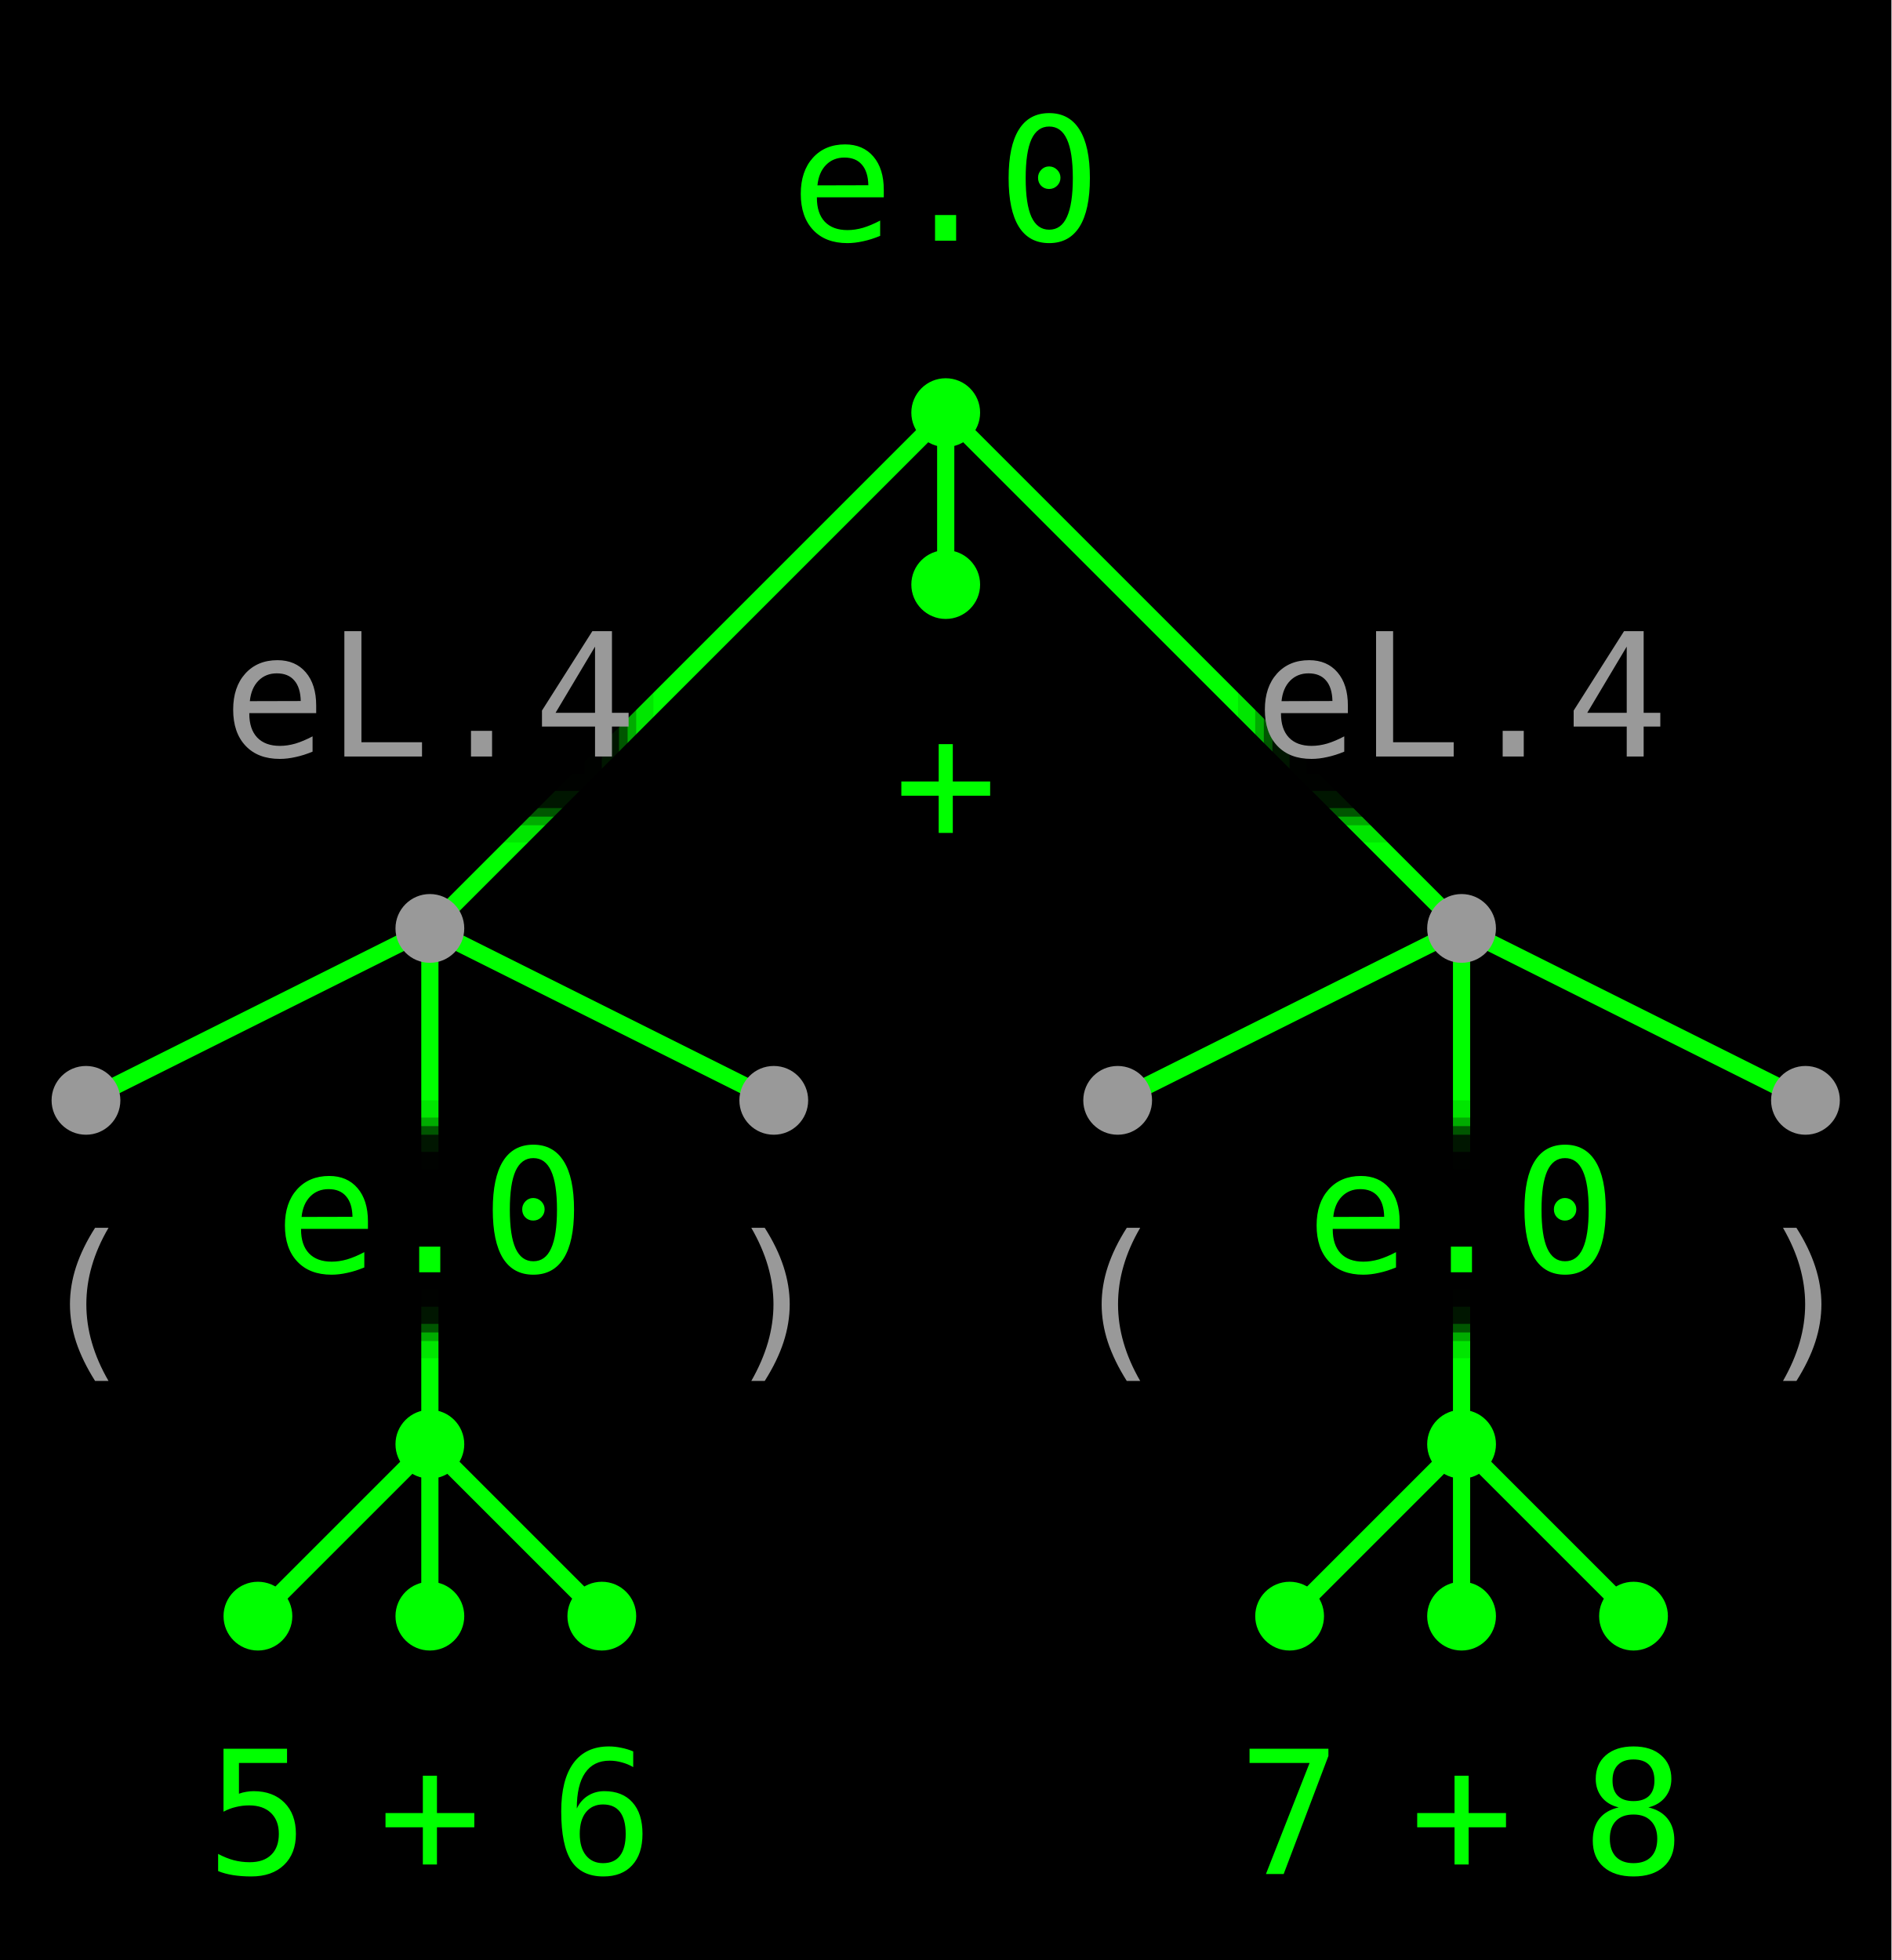
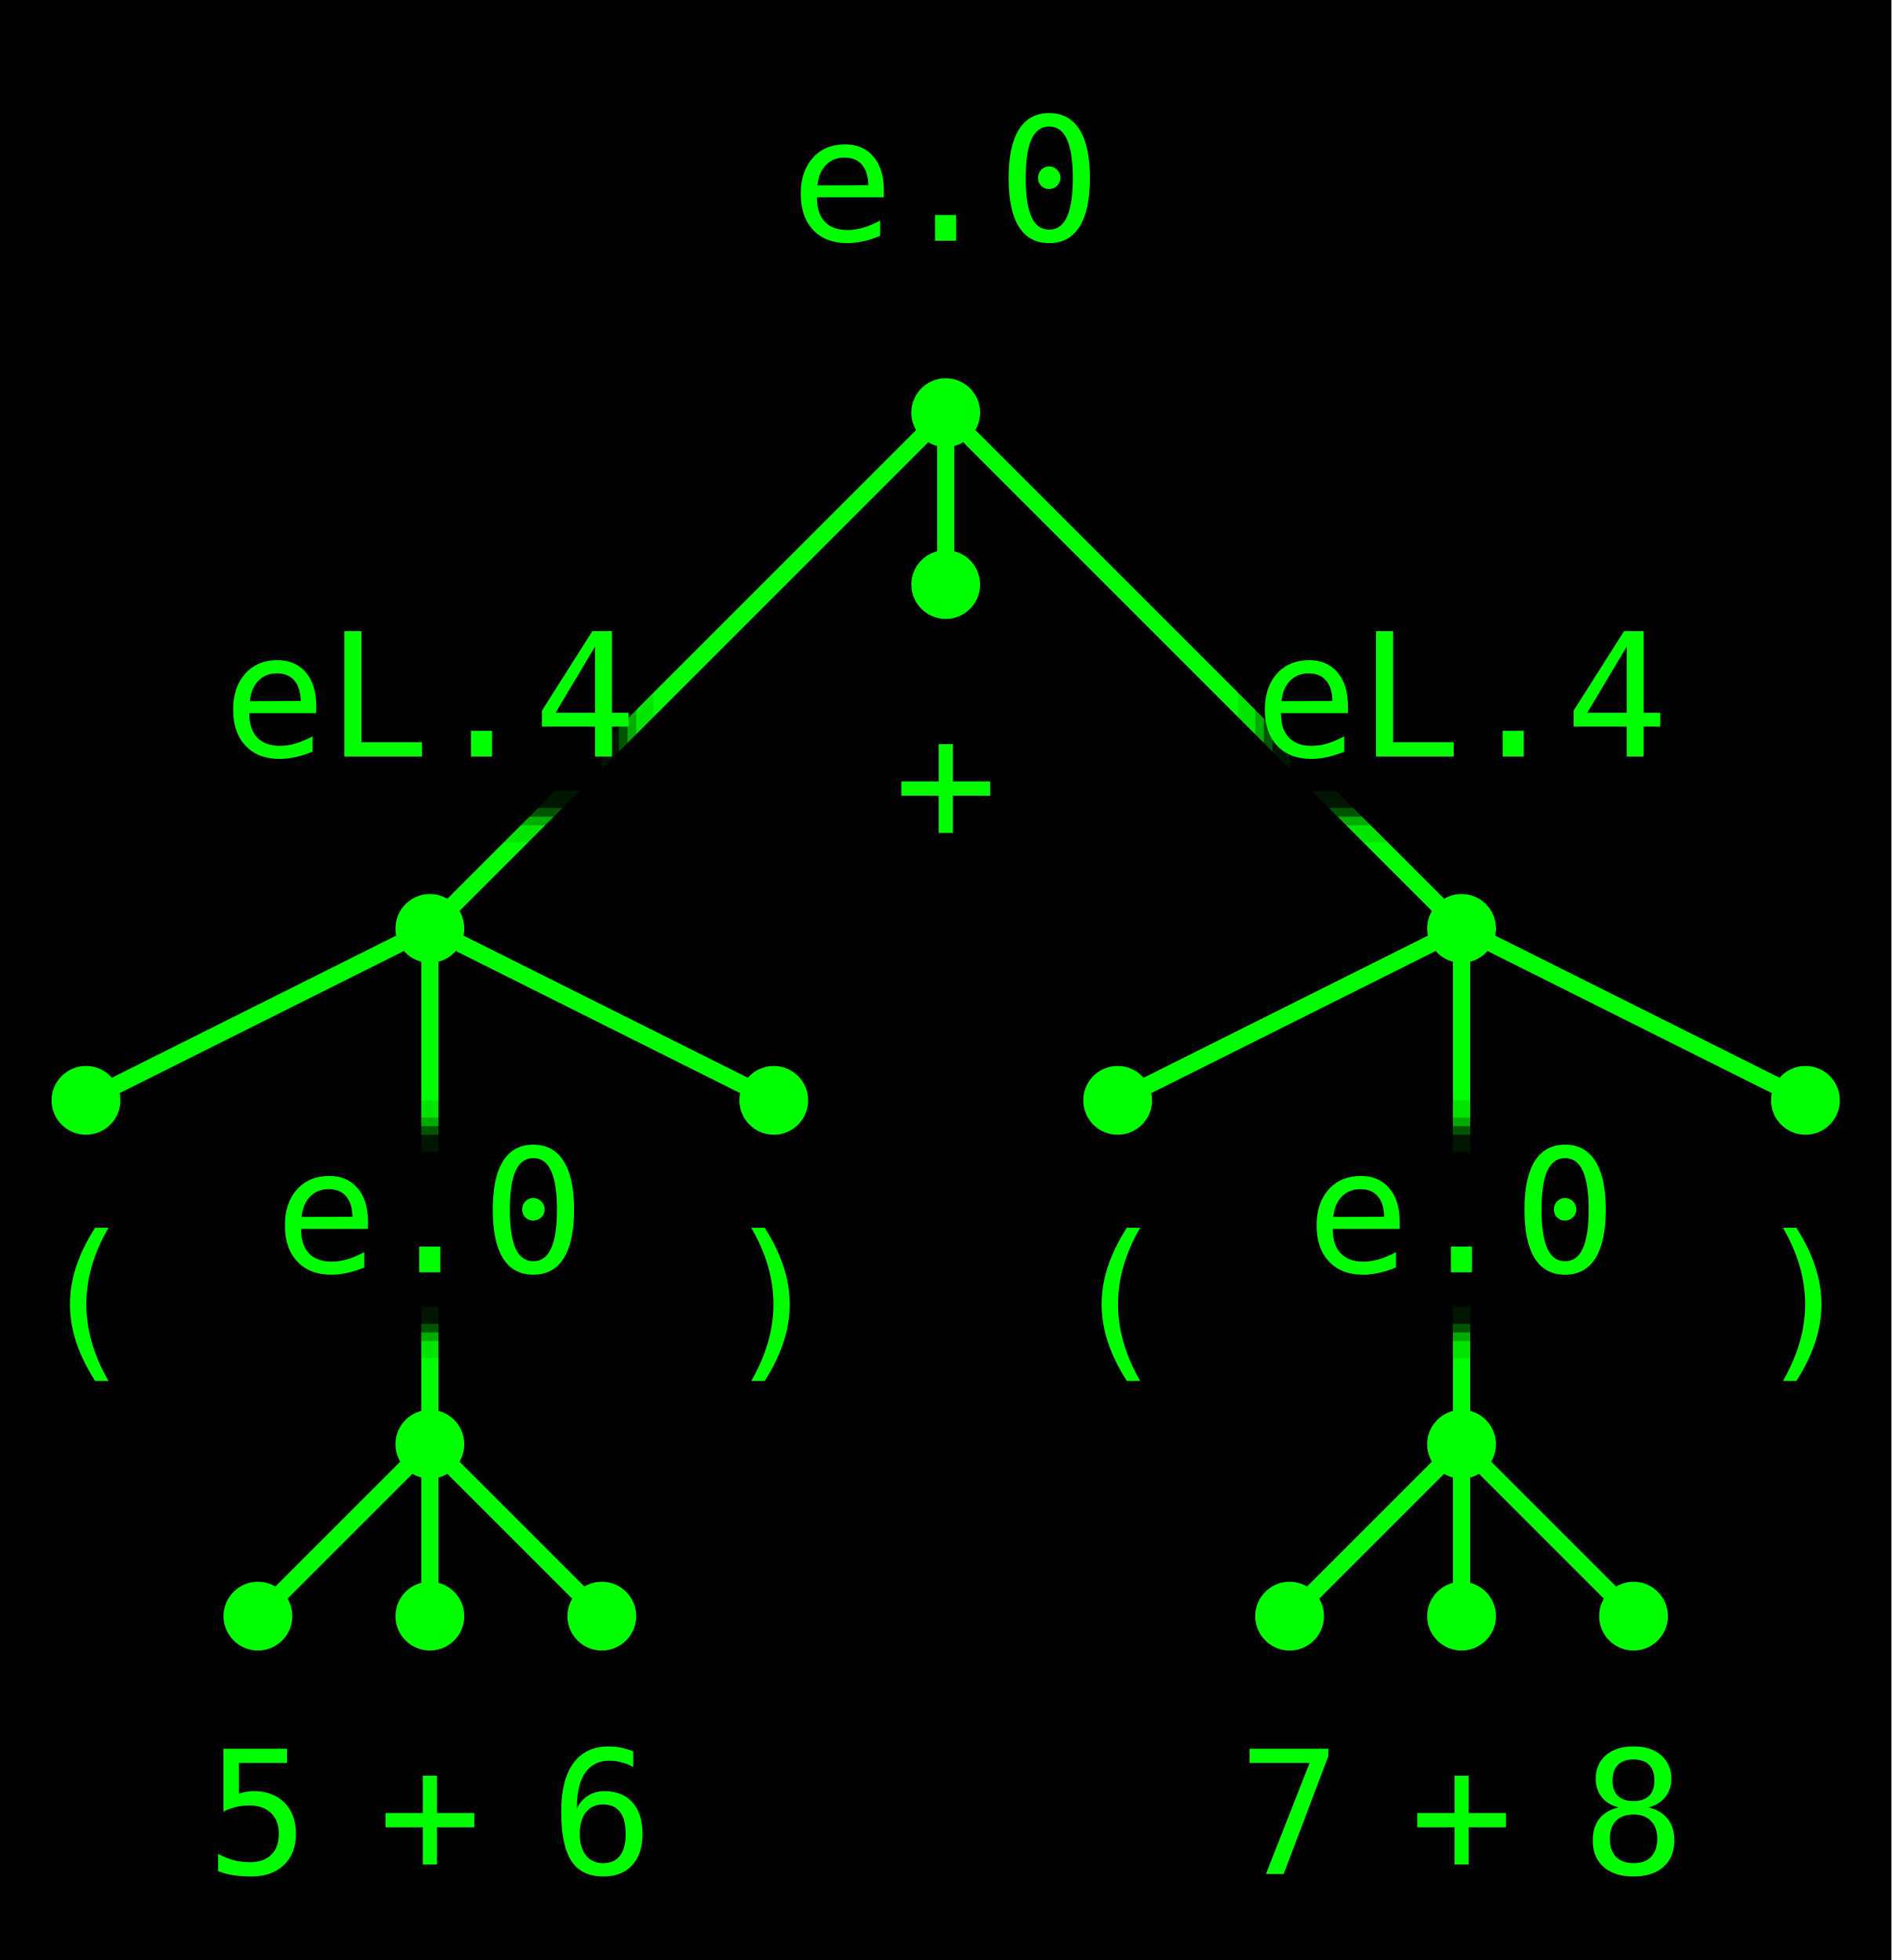
<svg xmlns="http://www.w3.org/2000/svg" version="1.1" width="220" height="228" viewBox="0 0 220 228">
  <rect width="220" height="228" fill="#000000" />
  <path d="M 110 48 , 50 108" stroke="#00ff00" stroke-width="2" stroke-linecap="round" />
  <path d="M 110 48 , 110 68" stroke="#00ff00" stroke-width="2" stroke-linecap="round" />
  <path d="M 110 48 , 170 108" stroke="#00ff00" stroke-width="2" stroke-linecap="round" />
  <path d="M 170 108 , 130 128" stroke="#00ff00" stroke-width="2" stroke-linecap="round" />
  <path d="M 170 108 , 170 168" stroke="#00ff00" stroke-width="2" stroke-linecap="round" />
  <path d="M 170 108 , 210 128" stroke="#00ff00" stroke-width="2" stroke-linecap="round" />
  <path d="M 170 168 , 150 188" stroke="#00ff00" stroke-width="2" stroke-linecap="round" />
  <path d="M 170 168 , 170 188" stroke="#00ff00" stroke-width="2" stroke-linecap="round" />
  <path d="M 170 168 , 190 188" stroke="#00ff00" stroke-width="2" stroke-linecap="round" />
  <path d="M 50 108 , 10 128" stroke="#00ff00" stroke-width="2" stroke-linecap="round" />
  <path d="M 50 108 , 50 168" stroke="#00ff00" stroke-width="2" stroke-linecap="round" />
  <path d="M 50 108 , 90 128" stroke="#00ff00" stroke-width="2" stroke-linecap="round" />
  <path d="M 50 168 , 30 188" stroke="#00ff00" stroke-width="2" stroke-linecap="round" />
  <path d="M 50 168 , 50 188" stroke="#00ff00" stroke-width="2" stroke-linecap="round" />
  <path d="M 50 168 , 70 188" stroke="#00ff00" stroke-width="2" stroke-linecap="round" />
  <rect x="99" y="16" width="23" height="14" fill="#000000" fill-opacity="1.0" />
  <rect x="97" y="14" width="27" height="18" fill="#000000" fill-opacity="0.9" />
  <rect x="95" y="12" width="31" height="22" fill="#000000" fill-opacity="0.75" />
  <rect x="94" y="11" width="33" height="24" fill="#000000" fill-opacity="0.5" />
  <rect x="93" y="10" width="35" height="26" fill="#000000" fill-opacity="0.25" />
  <rect x="91" y="8" width="39" height="30" fill="#000000" fill-opacity="0.1" />
  <text x="110" y="28" font-size="20" text-anchor="middle" font-family="mono" fill="#00ff00">e.0</text>
  <circle r="4" cx="110" cy="48" fill="#00ff00" />
  <rect x="32" y="76" width="36" height="14" fill="#000000" fill-opacity="1.0" />
  <rect x="30" y="74" width="40" height="18" fill="#000000" fill-opacity="0.9" />
  <rect x="28" y="72" width="44" height="22" fill="#000000" fill-opacity="0.75" />
  <rect x="27" y="71" width="46" height="24" fill="#000000" fill-opacity="0.5" />
  <rect x="26" y="70" width="48" height="26" fill="#000000" fill-opacity="0.25" />
  <rect x="24" y="68" width="52" height="30" fill="#000000" fill-opacity="0.1" />
-   <text x="50" y="88" font-size="20" text-anchor="middle" font-family="mono" fill="#999999">eL.4</text>
-   <circle r="4" cx="50" cy="108" fill="#999999" />
+   <text x="50" y="88" font-size="20" text-anchor="middle" font-family="mono" fill="#00ff00">eL.4</text>
+   <circle r="4" cx="50" cy="108" fill="#00ff00" />
  <rect x="12" y="146" width="-3" height="14" fill="#000000" fill-opacity="1.0" />
  <rect x="10" y="144" width="1" height="18" fill="#000000" fill-opacity="0.9" />
  <rect x="8" y="142" width="5" height="22" fill="#000000" fill-opacity="0.75" />
  <rect x="7" y="141" width="7" height="24" fill="#000000" fill-opacity="0.5" />
  <rect x="6" y="140" width="9" height="26" fill="#000000" fill-opacity="0.25" />
  <rect x="4" y="138" width="13" height="30" fill="#000000" fill-opacity="0.1" />
-   <text x="10" y="158" font-size="20" text-anchor="middle" font-family="mono" fill="#999999">(</text>
-   <circle r="4" cx="10" cy="128" fill="#999999" />
+   <text x="10" y="158" font-size="20" text-anchor="middle" font-family="mono" fill="#00ff00">(</text>
+   <circle r="4" cx="10" cy="128" fill="#00ff00" />
  <rect x="39" y="136" width="23" height="14" fill="#000000" fill-opacity="1.0" />
  <rect x="37" y="134" width="27" height="18" fill="#000000" fill-opacity="0.9" />
  <rect x="35" y="132" width="31" height="22" fill="#000000" fill-opacity="0.75" />
  <rect x="34" y="131" width="33" height="24" fill="#000000" fill-opacity="0.5" />
  <rect x="33" y="130" width="35" height="26" fill="#000000" fill-opacity="0.25" />
  <rect x="31" y="128" width="39" height="30" fill="#000000" fill-opacity="0.1" />
  <text x="50" y="148" font-size="20" text-anchor="middle" font-family="mono" fill="#00ff00">e.0</text>
  <circle r="4" cx="50" cy="168" fill="#00ff00" />
  <rect x="32" y="206" width="-3" height="14" fill="#000000" fill-opacity="1.0" />
  <rect x="30" y="204" width="1" height="18" fill="#000000" fill-opacity="0.9" />
  <rect x="28" y="202" width="5" height="22" fill="#000000" fill-opacity="0.75" />
  <rect x="27" y="201" width="7" height="24" fill="#000000" fill-opacity="0.5" />
  <rect x="26" y="200" width="9" height="26" fill="#000000" fill-opacity="0.25" />
  <rect x="24" y="198" width="13" height="30" fill="#000000" fill-opacity="0.1" />
  <text x="30" y="218" font-size="20" text-anchor="middle" font-family="mono" fill="#00ff00">5</text>
  <circle r="4" cx="30" cy="188" fill="#00ff00" />
  <rect x="52" y="206" width="-3" height="14" fill="#000000" fill-opacity="1.0" />
  <rect x="50" y="204" width="1" height="18" fill="#000000" fill-opacity="0.9" />
  <rect x="48" y="202" width="5" height="22" fill="#000000" fill-opacity="0.75" />
  <rect x="47" y="201" width="7" height="24" fill="#000000" fill-opacity="0.5" />
  <rect x="46" y="200" width="9" height="26" fill="#000000" fill-opacity="0.25" />
  <rect x="44" y="198" width="13" height="30" fill="#000000" fill-opacity="0.1" />
  <text x="50" y="218" font-size="20" text-anchor="middle" font-family="mono" fill="#00ff00">+</text>
  <circle r="4" cx="50" cy="188" fill="#00ff00" />
  <rect x="72" y="206" width="-3" height="14" fill="#000000" fill-opacity="1.0" />
  <rect x="70" y="204" width="1" height="18" fill="#000000" fill-opacity="0.9" />
  <rect x="68" y="202" width="5" height="22" fill="#000000" fill-opacity="0.75" />
  <rect x="67" y="201" width="7" height="24" fill="#000000" fill-opacity="0.5" />
  <rect x="66" y="200" width="9" height="26" fill="#000000" fill-opacity="0.25" />
  <rect x="64" y="198" width="13" height="30" fill="#000000" fill-opacity="0.1" />
  <text x="70" y="218" font-size="20" text-anchor="middle" font-family="mono" fill="#00ff00">6</text>
  <circle r="4" cx="70" cy="188" fill="#00ff00" />
  <rect x="92" y="146" width="-3" height="14" fill="#000000" fill-opacity="1.0" />
  <rect x="90" y="144" width="1" height="18" fill="#000000" fill-opacity="0.9" />
  <rect x="88" y="142" width="5" height="22" fill="#000000" fill-opacity="0.75" />
  <rect x="87" y="141" width="7" height="24" fill="#000000" fill-opacity="0.5" />
  <rect x="86" y="140" width="9" height="26" fill="#000000" fill-opacity="0.25" />
  <rect x="84" y="138" width="13" height="30" fill="#000000" fill-opacity="0.1" />
-   <text x="90" y="158" font-size="20" text-anchor="middle" font-family="mono" fill="#999999">)</text>
-   <circle r="4" cx="90" cy="128" fill="#999999" />
+   <text x="90" y="158" font-size="20" text-anchor="middle" font-family="mono" fill="#00ff00">)</text>
+   <circle r="4" cx="90" cy="128" fill="#00ff00" />
  <rect x="112" y="86" width="-3" height="14" fill="#000000" fill-opacity="1.0" />
  <rect x="110" y="84" width="1" height="18" fill="#000000" fill-opacity="0.9" />
  <rect x="108" y="82" width="5" height="22" fill="#000000" fill-opacity="0.75" />
  <rect x="107" y="81" width="7" height="24" fill="#000000" fill-opacity="0.5" />
  <rect x="106" y="80" width="9" height="26" fill="#000000" fill-opacity="0.25" />
  <rect x="104" y="78" width="13" height="30" fill="#000000" fill-opacity="0.1" />
  <text x="110" y="98" font-size="20" text-anchor="middle" font-family="mono" fill="#00ff00">+</text>
  <circle r="4" cx="110" cy="68" fill="#00ff00" />
  <rect x="152" y="76" width="36" height="14" fill="#000000" fill-opacity="1.0" />
  <rect x="150" y="74" width="40" height="18" fill="#000000" fill-opacity="0.9" />
  <rect x="148" y="72" width="44" height="22" fill="#000000" fill-opacity="0.75" />
  <rect x="147" y="71" width="46" height="24" fill="#000000" fill-opacity="0.5" />
  <rect x="146" y="70" width="48" height="26" fill="#000000" fill-opacity="0.25" />
  <rect x="144" y="68" width="52" height="30" fill="#000000" fill-opacity="0.1" />
-   <text x="170" y="88" font-size="20" text-anchor="middle" font-family="mono" fill="#999999">eL.4</text>
-   <circle r="4" cx="170" cy="108" fill="#999999" />
+   <text x="170" y="88" font-size="20" text-anchor="middle" font-family="mono" fill="#00ff00">eL.4</text>
+   <circle r="4" cx="170" cy="108" fill="#00ff00" />
  <rect x="132" y="146" width="-3" height="14" fill="#000000" fill-opacity="1.0" />
  <rect x="130" y="144" width="1" height="18" fill="#000000" fill-opacity="0.9" />
  <rect x="128" y="142" width="5" height="22" fill="#000000" fill-opacity="0.75" />
  <rect x="127" y="141" width="7" height="24" fill="#000000" fill-opacity="0.5" />
  <rect x="126" y="140" width="9" height="26" fill="#000000" fill-opacity="0.25" />
  <rect x="124" y="138" width="13" height="30" fill="#000000" fill-opacity="0.1" />
-   <text x="130" y="158" font-size="20" text-anchor="middle" font-family="mono" fill="#999999">(</text>
-   <circle r="4" cx="130" cy="128" fill="#999999" />
+   <text x="130" y="158" font-size="20" text-anchor="middle" font-family="mono" fill="#00ff00">(</text>
+   <circle r="4" cx="130" cy="128" fill="#00ff00" />
  <rect x="159" y="136" width="23" height="14" fill="#000000" fill-opacity="1.0" />
  <rect x="157" y="134" width="27" height="18" fill="#000000" fill-opacity="0.9" />
  <rect x="155" y="132" width="31" height="22" fill="#000000" fill-opacity="0.75" />
  <rect x="154" y="131" width="33" height="24" fill="#000000" fill-opacity="0.5" />
  <rect x="153" y="130" width="35" height="26" fill="#000000" fill-opacity="0.25" />
  <rect x="151" y="128" width="39" height="30" fill="#000000" fill-opacity="0.1" />
  <text x="170" y="148" font-size="20" text-anchor="middle" font-family="mono" fill="#00ff00">e.0</text>
  <circle r="4" cx="170" cy="168" fill="#00ff00" />
  <rect x="152" y="206" width="-3" height="14" fill="#000000" fill-opacity="1.0" />
  <rect x="150" y="204" width="1" height="18" fill="#000000" fill-opacity="0.9" />
  <rect x="148" y="202" width="5" height="22" fill="#000000" fill-opacity="0.75" />
  <rect x="147" y="201" width="7" height="24" fill="#000000" fill-opacity="0.5" />
  <rect x="146" y="200" width="9" height="26" fill="#000000" fill-opacity="0.25" />
  <rect x="144" y="198" width="13" height="30" fill="#000000" fill-opacity="0.1" />
  <text x="150" y="218" font-size="20" text-anchor="middle" font-family="mono" fill="#00ff00">7</text>
  <circle r="4" cx="150" cy="188" fill="#00ff00" />
  <rect x="172" y="206" width="-3" height="14" fill="#000000" fill-opacity="1.0" />
  <rect x="170" y="204" width="1" height="18" fill="#000000" fill-opacity="0.9" />
  <rect x="168" y="202" width="5" height="22" fill="#000000" fill-opacity="0.75" />
  <rect x="167" y="201" width="7" height="24" fill="#000000" fill-opacity="0.5" />
  <rect x="166" y="200" width="9" height="26" fill="#000000" fill-opacity="0.25" />
  <rect x="164" y="198" width="13" height="30" fill="#000000" fill-opacity="0.1" />
  <text x="170" y="218" font-size="20" text-anchor="middle" font-family="mono" fill="#00ff00">+</text>
  <circle r="4" cx="170" cy="188" fill="#00ff00" />
  <rect x="192" y="206" width="-3" height="14" fill="#000000" fill-opacity="1.0" />
  <rect x="190" y="204" width="1" height="18" fill="#000000" fill-opacity="0.9" />
  <rect x="188" y="202" width="5" height="22" fill="#000000" fill-opacity="0.75" />
  <rect x="187" y="201" width="7" height="24" fill="#000000" fill-opacity="0.5" />
  <rect x="186" y="200" width="9" height="26" fill="#000000" fill-opacity="0.25" />
  <rect x="184" y="198" width="13" height="30" fill="#000000" fill-opacity="0.1" />
  <text x="190" y="218" font-size="20" text-anchor="middle" font-family="mono" fill="#00ff00">8</text>
  <circle r="4" cx="190" cy="188" fill="#00ff00" />
  <rect x="212" y="146" width="-3" height="14" fill="#000000" fill-opacity="1.0" />
  <rect x="210" y="144" width="1" height="18" fill="#000000" fill-opacity="0.9" />
  <rect x="208" y="142" width="5" height="22" fill="#000000" fill-opacity="0.75" />
  <rect x="207" y="141" width="7" height="24" fill="#000000" fill-opacity="0.5" />
  <rect x="206" y="140" width="9" height="26" fill="#000000" fill-opacity="0.25" />
  <rect x="204" y="138" width="13" height="30" fill="#000000" fill-opacity="0.1" />
-   <text x="210" y="158" font-size="20" text-anchor="middle" font-family="mono" fill="#999999">)</text>
-   <circle r="4" cx="210" cy="128" fill="#999999" />
+   <text x="210" y="158" font-size="20" text-anchor="middle" font-family="mono" fill="#00ff00">)</text>
+   <circle r="4" cx="210" cy="128" fill="#00ff00" />
</svg>
